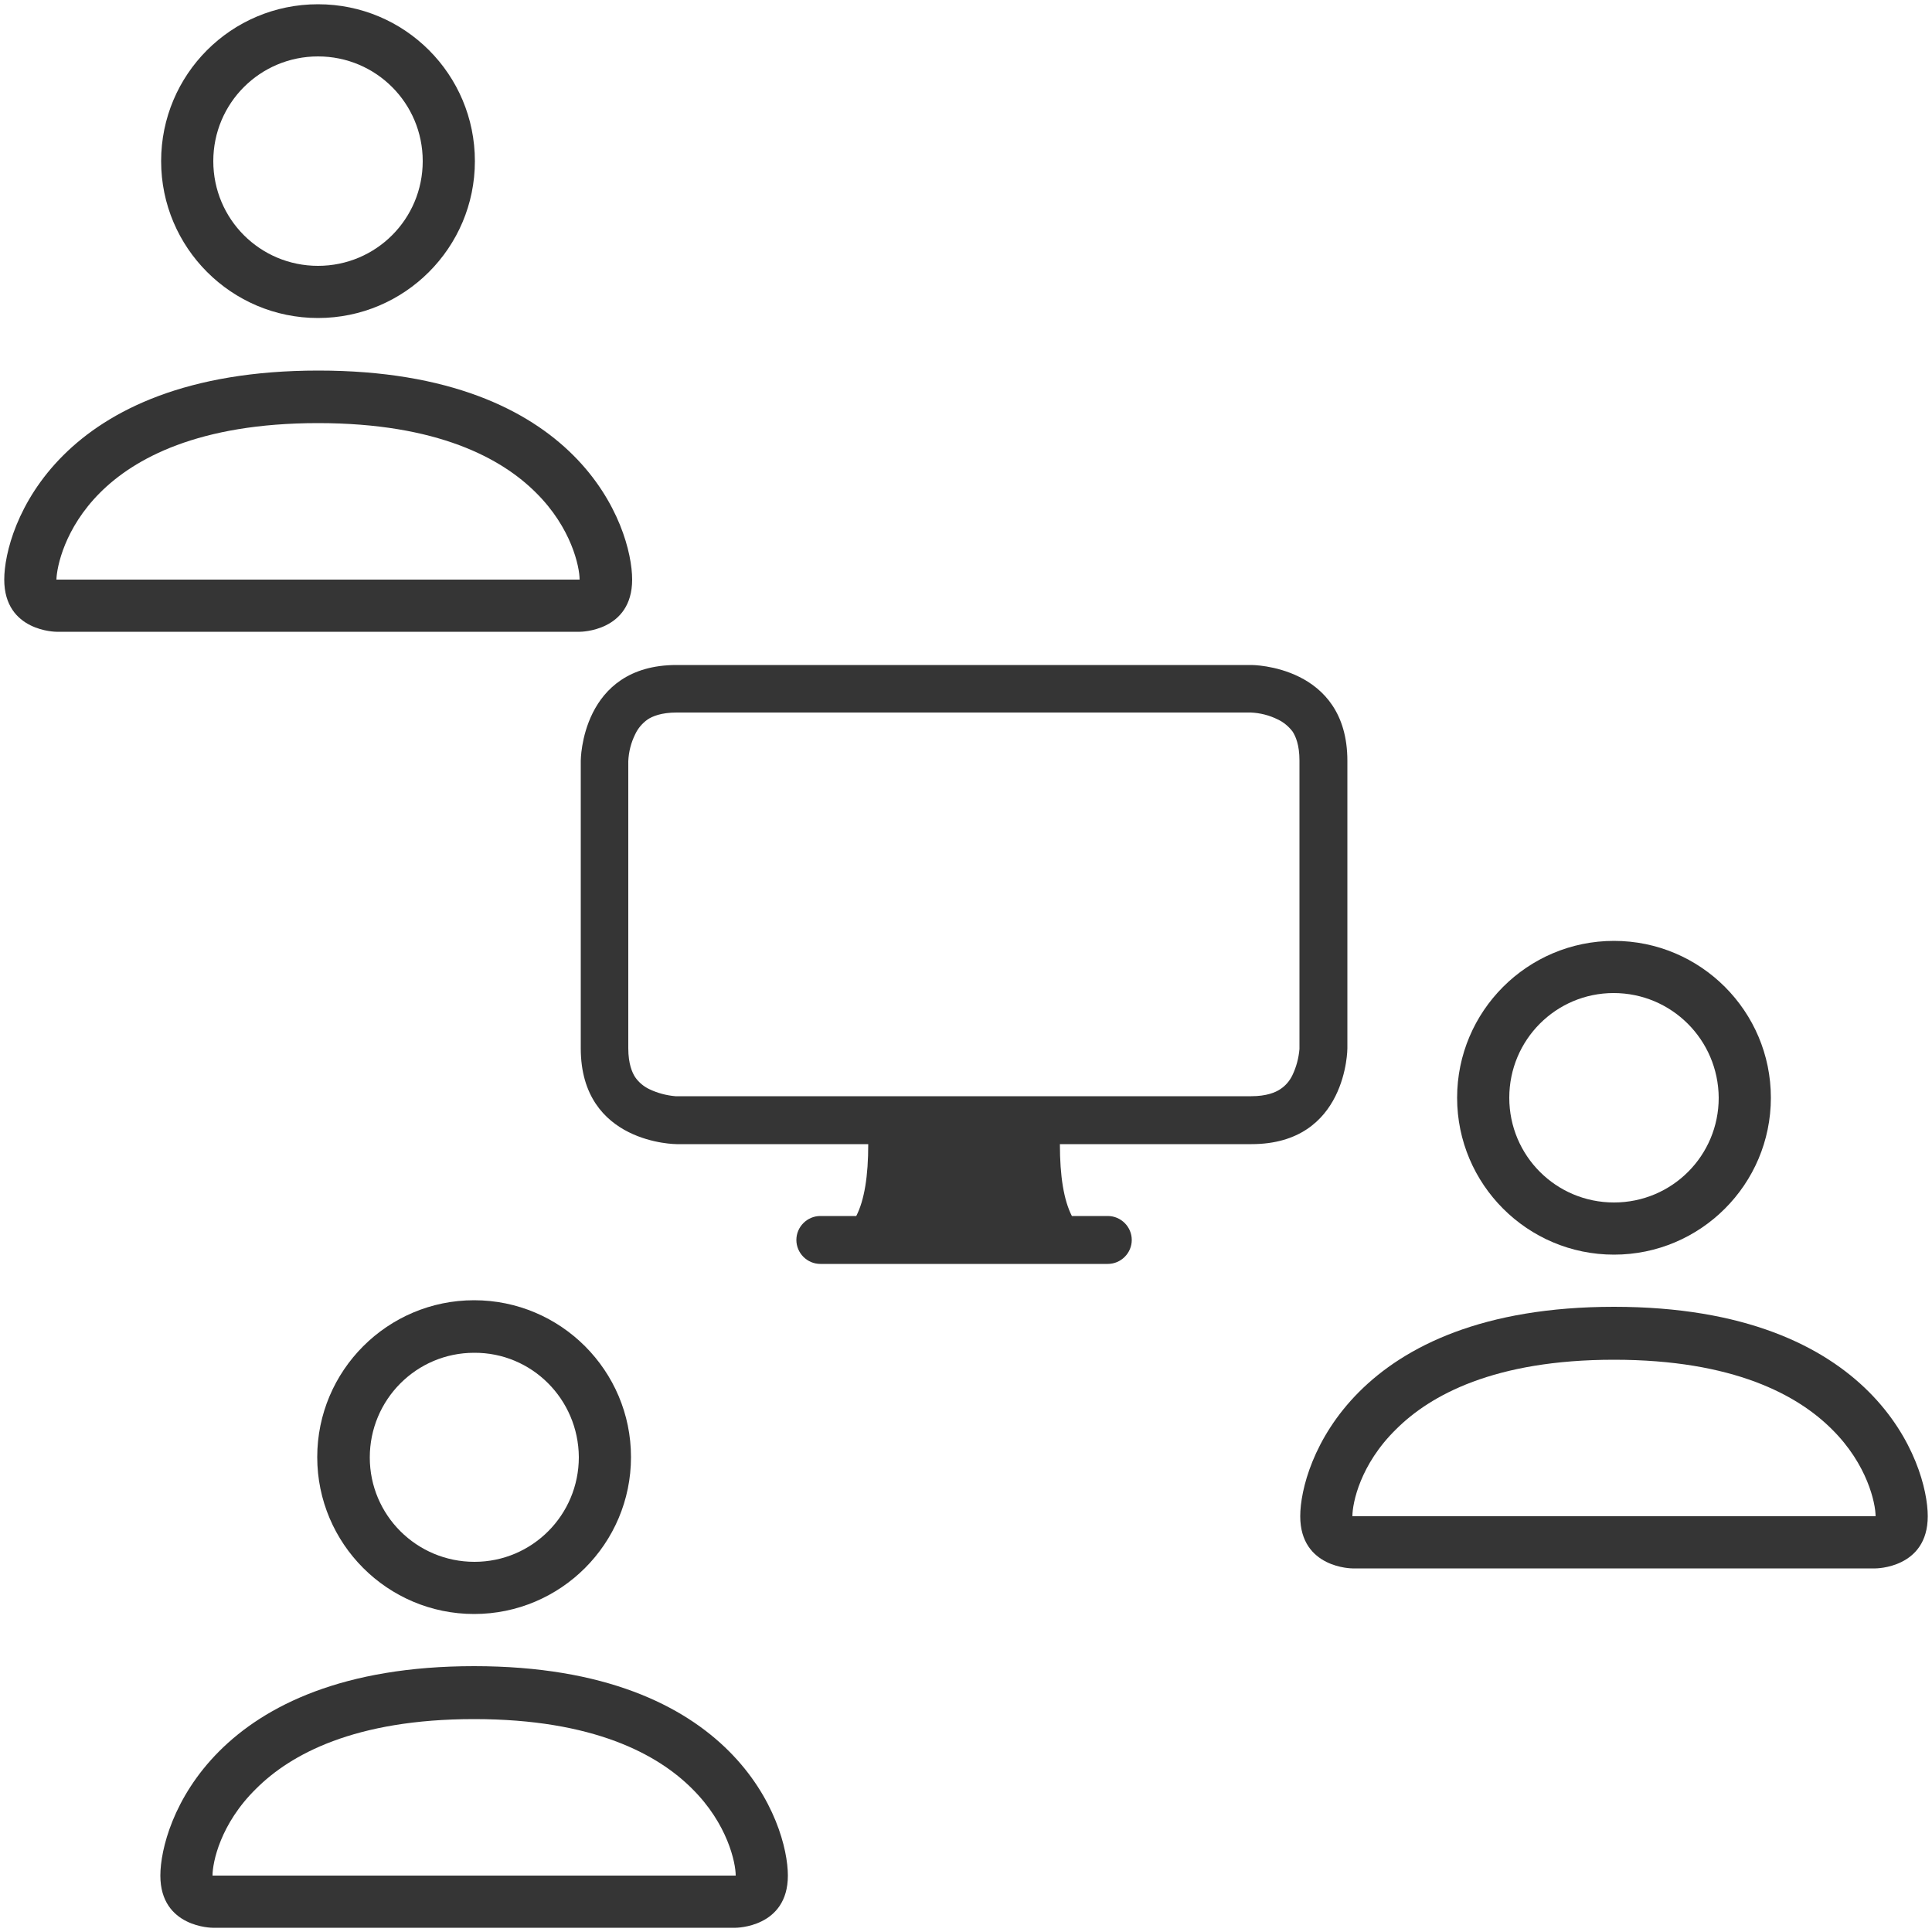
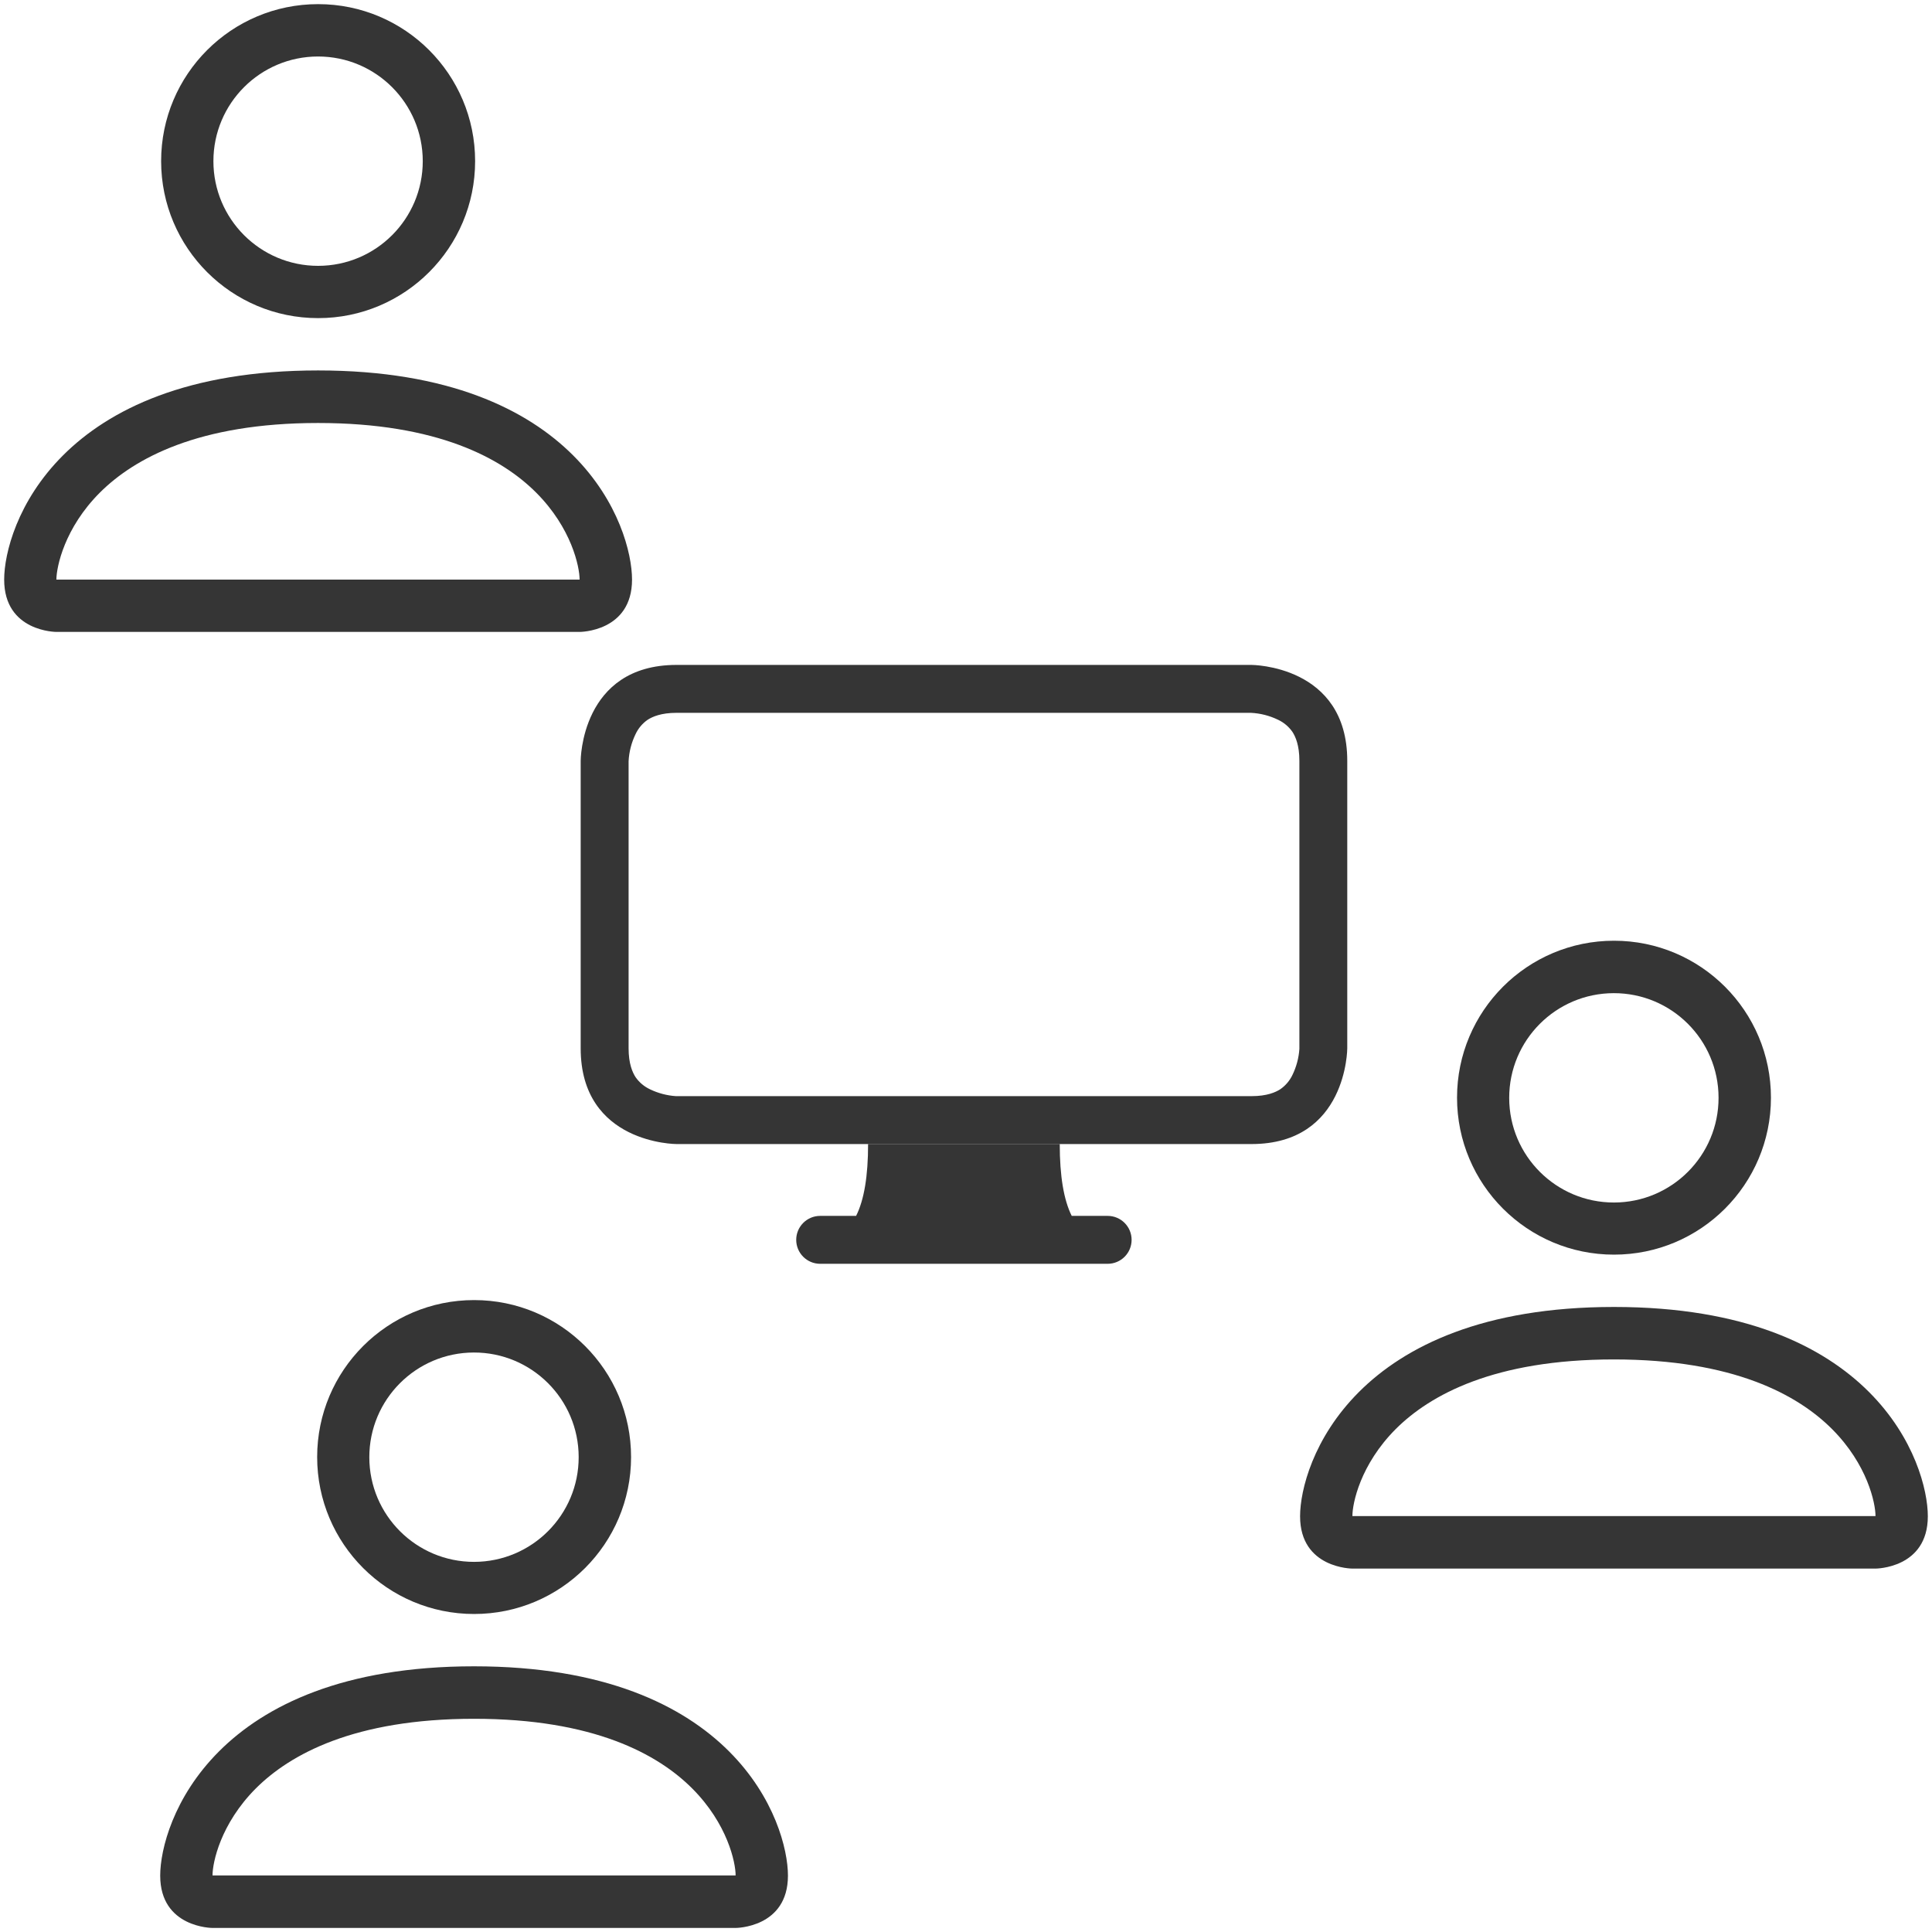
- <svg xmlns="http://www.w3.org/2000/svg" version="1.1" id="Ebene_1" x="0px" y="0px" viewBox="0 0 500 500" style="enable-background:new 0 0 500 500;" xml:space="preserve">
-   <style type="text/css">
- 	.st0{fill:#FFFFFF;}
- 	.st1{fill-rule:evenodd;clip-rule:evenodd;fill:#353535;}
- </style>
-   <g id="Ebene_2_1_">
-     <rect class="st0" width="500" height="500" />
+ <svg xmlns="http://www.w3.org/2000/svg" viewBox="0 0 500 500">
+   <defs>
+     <style>.cls-1{fill:#fff;}.cls-2,.cls-3{fill:#353535;}.cls-3{fill-rule:evenodd;}</style>
+   </defs>
+   <g id="Ebene_2" data-name="Ebene 2">
+     <rect class="cls-1" width="500" height="500" />
  </g>
-   <g id="Ebene_1_1_">
-     <path class="st1" d="M323.9,172.1H175.1c-24.8,0-24.8,24.8-24.8,24.8v74.4c0,24.8,24.8,24.8,24.8,24.8h49.6c0,8.3-1,14.5-3.1,18.6   h-9.3c-3.4,0-6.2,2.8-6.2,6.2c0,3.4,2.8,6.2,6.2,6.2h74.4c3.4,0,6.2-2.8,6.2-6.2c0-3.4-2.8-6.2-6.2-6.2h-9.3   c-2.1-4.1-3.1-10.3-3.1-18.6h49.6c24.8,0,24.8-24.8,24.8-24.8v-74.4C348.7,172.1,323.9,172.1,323.9,172.1z M336.3,271.5   c-0.2,2.3-0.8,4.6-1.8,6.7c-0.7,1.5-1.8,2.8-3.2,3.7c-1.2,0.8-3.5,1.8-7.5,1.8h-149c-2.3-0.2-4.6-0.8-6.7-1.8   c-1.5-0.7-2.8-1.8-3.7-3.1c-0.8-1.2-1.8-3.5-1.8-7.5V197c0.1-2.4,0.7-4.8,1.8-7c0.7-1.5,1.8-2.8,3.2-3.8c1.2-0.8,3.5-1.8,7.5-1.8   h148.6c2.4,0.1,4.8,0.7,7,1.8c1.5,0.7,2.8,1.8,3.8,3.1c0.8,1.2,1.8,3.5,1.8,7.5V271.5z" />
-     <path class="st1" d="M109.4,41.7c0,15-12.1,27.1-27.1,27.1S55.2,56.7,55.2,41.7s12.1-27.1,27.1-27.1l0,0   C97.3,14.6,109.4,26.7,109.4,41.7z M82.3,82.3c22.4,0,40.6-18.2,40.6-40.6S104.8,1.1,82.3,1.1S41.7,19.3,41.7,41.7l0,0l0,0   C41.7,64.1,59.9,82.3,82.3,82.3z M163.6,150c0,13.5-13.5,13.5-13.5,13.5H14.6c0,0-13.5,0-13.5-13.5s13.5-54.1,81.3-54.1   S163.6,136.5,163.6,150L163.6,150z M150,150c0-3.3-2.1-13.4-11.3-22.5c-8.8-8.8-25.4-18-56.4-18s-47.6,9.2-56.4,18   c-9.2,9.2-11.2,19.2-11.3,22.5H150z" />
-     <path class="st1" d="M149.8,377.1c0,15-12.1,27.1-27,27.1c-15,0-27.1-12.1-27.1-27c0-15,12.1-27.1,27-27.1l0,0   C137.6,350,149.7,362.1,149.8,377.1C149.8,377.1,149.8,377.1,149.8,377.1z M122.7,417.7c22.4,0,40.6-18.2,40.6-40.6   c0-22.4-18.2-40.6-40.6-40.6c-22.4,0-40.6,18.2-40.6,40.6c0,0,0,0,0,0l0,0C82.1,399.5,100.3,417.7,122.7,417.7L122.7,417.7z    M203.9,485.4c0,13.5-13.5,13.5-13.5,13.5H55c0,0-13.5,0-13.5-13.5s13.5-54.2,81.2-54.2S203.9,471.9,203.9,485.4L203.9,485.4z    M190.4,485.4c0-3.3-2.1-13.4-11.3-22.5c-8.8-8.8-25.4-18-56.4-18s-47.6,9.2-56.4,18C57,472,55,482,55,485.4H190.4z" />
-     <path class="st1" d="M444.8,284.1c0,15-12.1,27.1-27.1,27.1c-15,0-27.1-12.1-27.1-27.1c0-15,12.1-27.1,27-27.1l0,0   C432.6,257,444.7,269.1,444.8,284.1C444.8,284.1,444.8,284.1,444.8,284.1z M417.7,324.7c22.4,0,40.6-18.2,40.6-40.6   c0-22.4-18.2-40.6-40.6-40.6s-40.6,18.2-40.6,40.6c0,0,0,0,0,0l0,0C377.1,306.5,395.3,324.7,417.7,324.7L417.7,324.7z M498.9,392.4   c0,13.5-13.5,13.5-13.5,13.5H350c0,0-13.5,0-13.5-13.5s13.5-54.2,81.2-54.2S498.9,378.9,498.9,392.4L498.9,392.4z M485.4,392.4   c0-3.3-2.1-13.4-11.3-22.5c-8.8-8.8-25.4-18-56.4-18s-47.6,9.2-56.4,18C352,379,350,389,350,392.4H485.4z" />
+   <g id="Ebene_1" data-name="Ebene 1">
+     <path class="cls-2" d="M220.48,313.59q3.11-6.19,3.1-18.6h49.6q0,12.4,3.1,18.6h9.3a6.2,6.2,0,0,1,0,12.4h-74.4a6.2,6.2,0,0,1,0-12.4Z" transform="translate(1.08 1.08)" />
+     <path class="cls-3" d="M322.66,183.4H174c-4,0-6.22,1-7.46,1.79a9.32,9.32,0,0,0-3.15,3.75,18.12,18.12,0,0,0-1.79,7v74.27c0,4,1,6.23,1.8,7.47a9.44,9.44,0,0,0,3.74,3.15,18.24,18.24,0,0,0,6.68,1.77h149c4,0,6.22-1,7.46-1.8a9.44,9.44,0,0,0,3.15-3.74,18.19,18.19,0,0,0,1.77-6.67V195.8c0-4-1-6.23-1.8-7.47a9.4,9.4,0,0,0-3.75-3.15,18.11,18.11,0,0,0-7-1.78Zm.12-12.4H174c-24.8,0-24.8,24.8-24.8,24.8v74.39C149.18,295,174,295,174,295h148.8c24.79,0,24.79-24.8,24.79-24.8V195.8C347.57,171,322.78,171,322.78,171Z" transform="translate(1.08 1.08)" />
+     <path class="cls-3" d="M108.33,40.62a27.09,27.09,0,1,1-27.1-27.08h0A27.1,27.1,0,0,1,108.33,40.62ZM81.25,81.25A40.63,40.63,0,1,0,40.62,40.62h0A40.63,40.63,0,0,0,81.25,81.25Zm81.24,67.67c0,13.54-13.54,13.54-13.54,13.54H13.54S0,162.49,0,148.92,13.54,94.79,81.25,94.79,162.49,135.41,162.49,148.92Zm-13.57,0c0-3.33-2.08-13.35-11.26-22.53-8.83-8.83-25.45-18-56.44-18s-47.61,9.21-56.44,18c-9.18,9.18-11.24,19.2-11.27,22.53Z" transform="translate(1.08 1.08)" />
+     <path class="cls-3" d="M148.68,376a27.09,27.09,0,1,1-27.13-27.05h0A27.08,27.08,0,0,1,148.68,376Zm-27.09,40.62A40.62,40.62,0,1,0,81,376h0a40.62,40.62,0,0,0,40.62,40.62Zm81.25,67.71c0,13.54-13.54,13.54-13.54,13.54H53.92s-13.54,0-13.54-13.54,13.54-54.17,81.21-54.17,81.25,40.63,81.25,54.17Zm-13.54-.05c0-3.34-2.09-13.36-11.27-22.54-8.83-8.83-25.44-18-56.44-18s-47.61,9.2-56.44,18c-9.18,9.21-11.23,19.21-11.23,22.54Z" transform="translate(1.08 1.08)" />
+     <path class="cls-3" d="M443.68,283a27.09,27.09,0,1,1-27.13-27.05h0A27.08,27.08,0,0,1,443.68,283Zm-27.09,40.62A40.62,40.62,0,1,0,376,283h0a40.62,40.62,0,0,0,40.62,40.62Zm81.25,67.71c0,13.54-13.54,13.54-13.54,13.54H348.92s-13.54,0-13.54-13.54,13.54-54.17,81.24-54.17,81.22,40.63,81.22,54.17Zm-13.54-.05c0-3.34-2.09-13.36-11.27-22.54-8.83-8.83-25.44-18-56.44-18s-47.61,9.2-56.44,18c-9.18,9.21-11.23,19.21-11.23,22.54Z" transform="translate(1.08 1.08)" />
  </g>
</svg>
